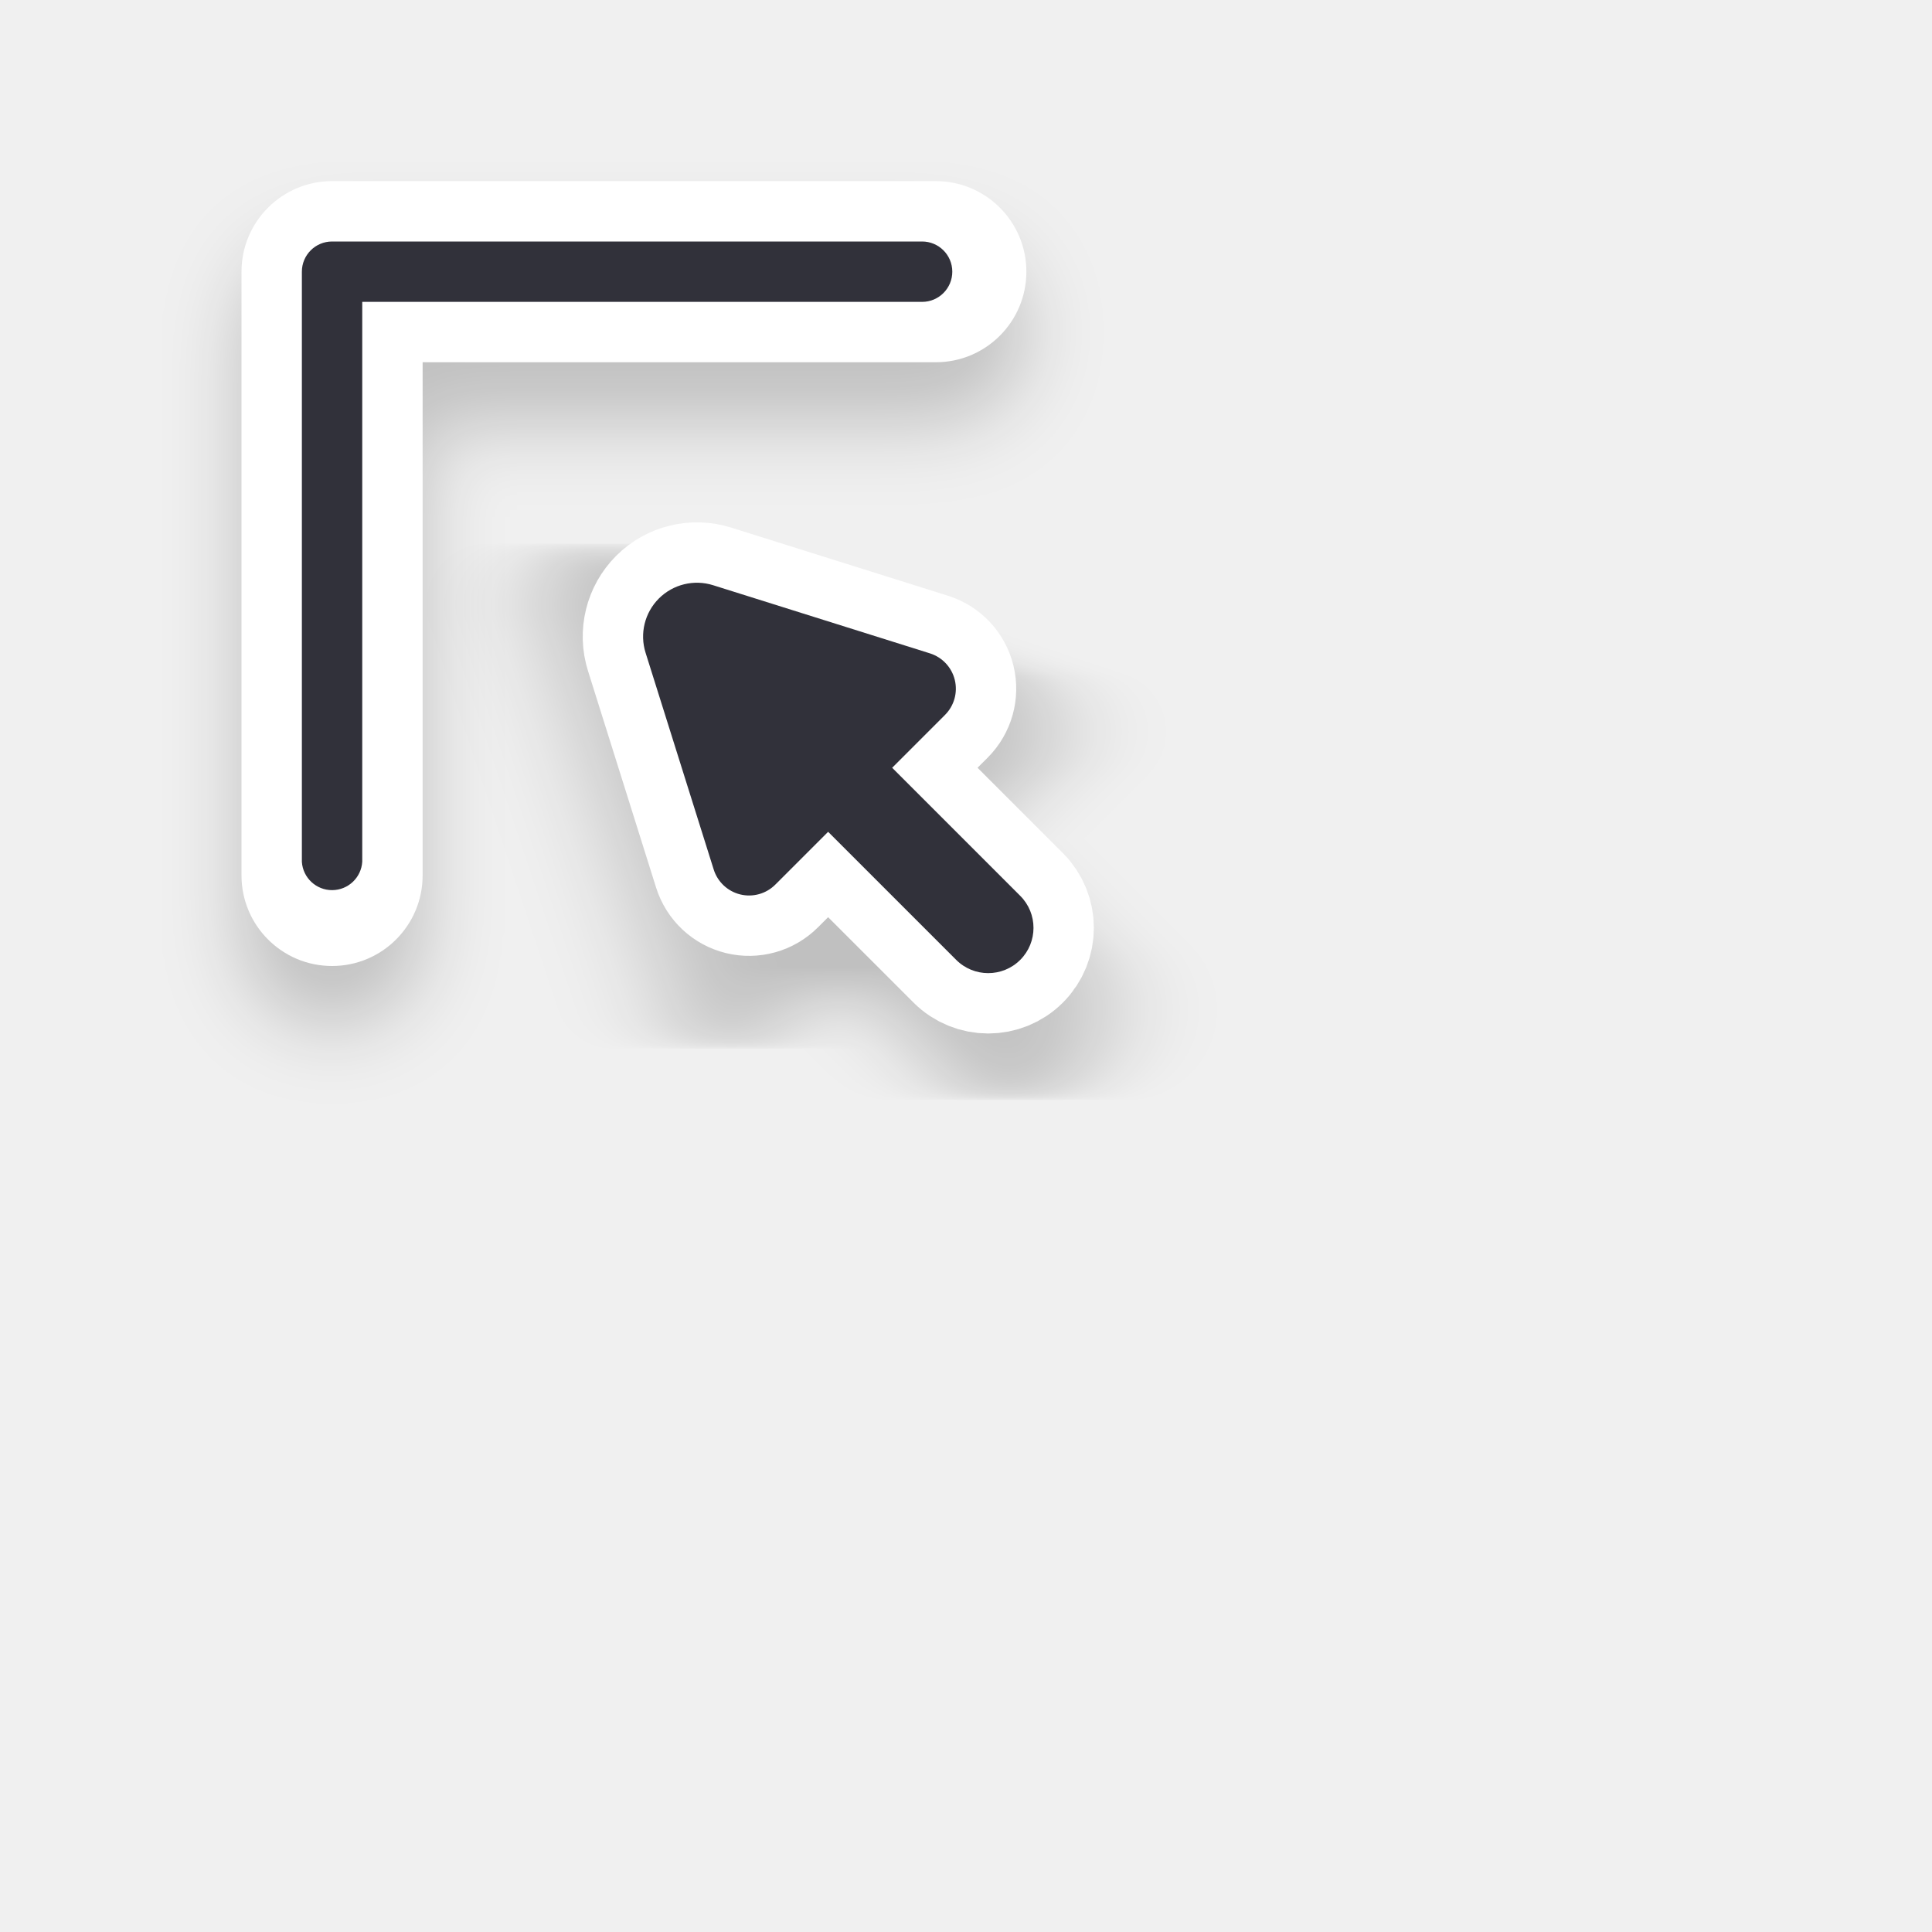
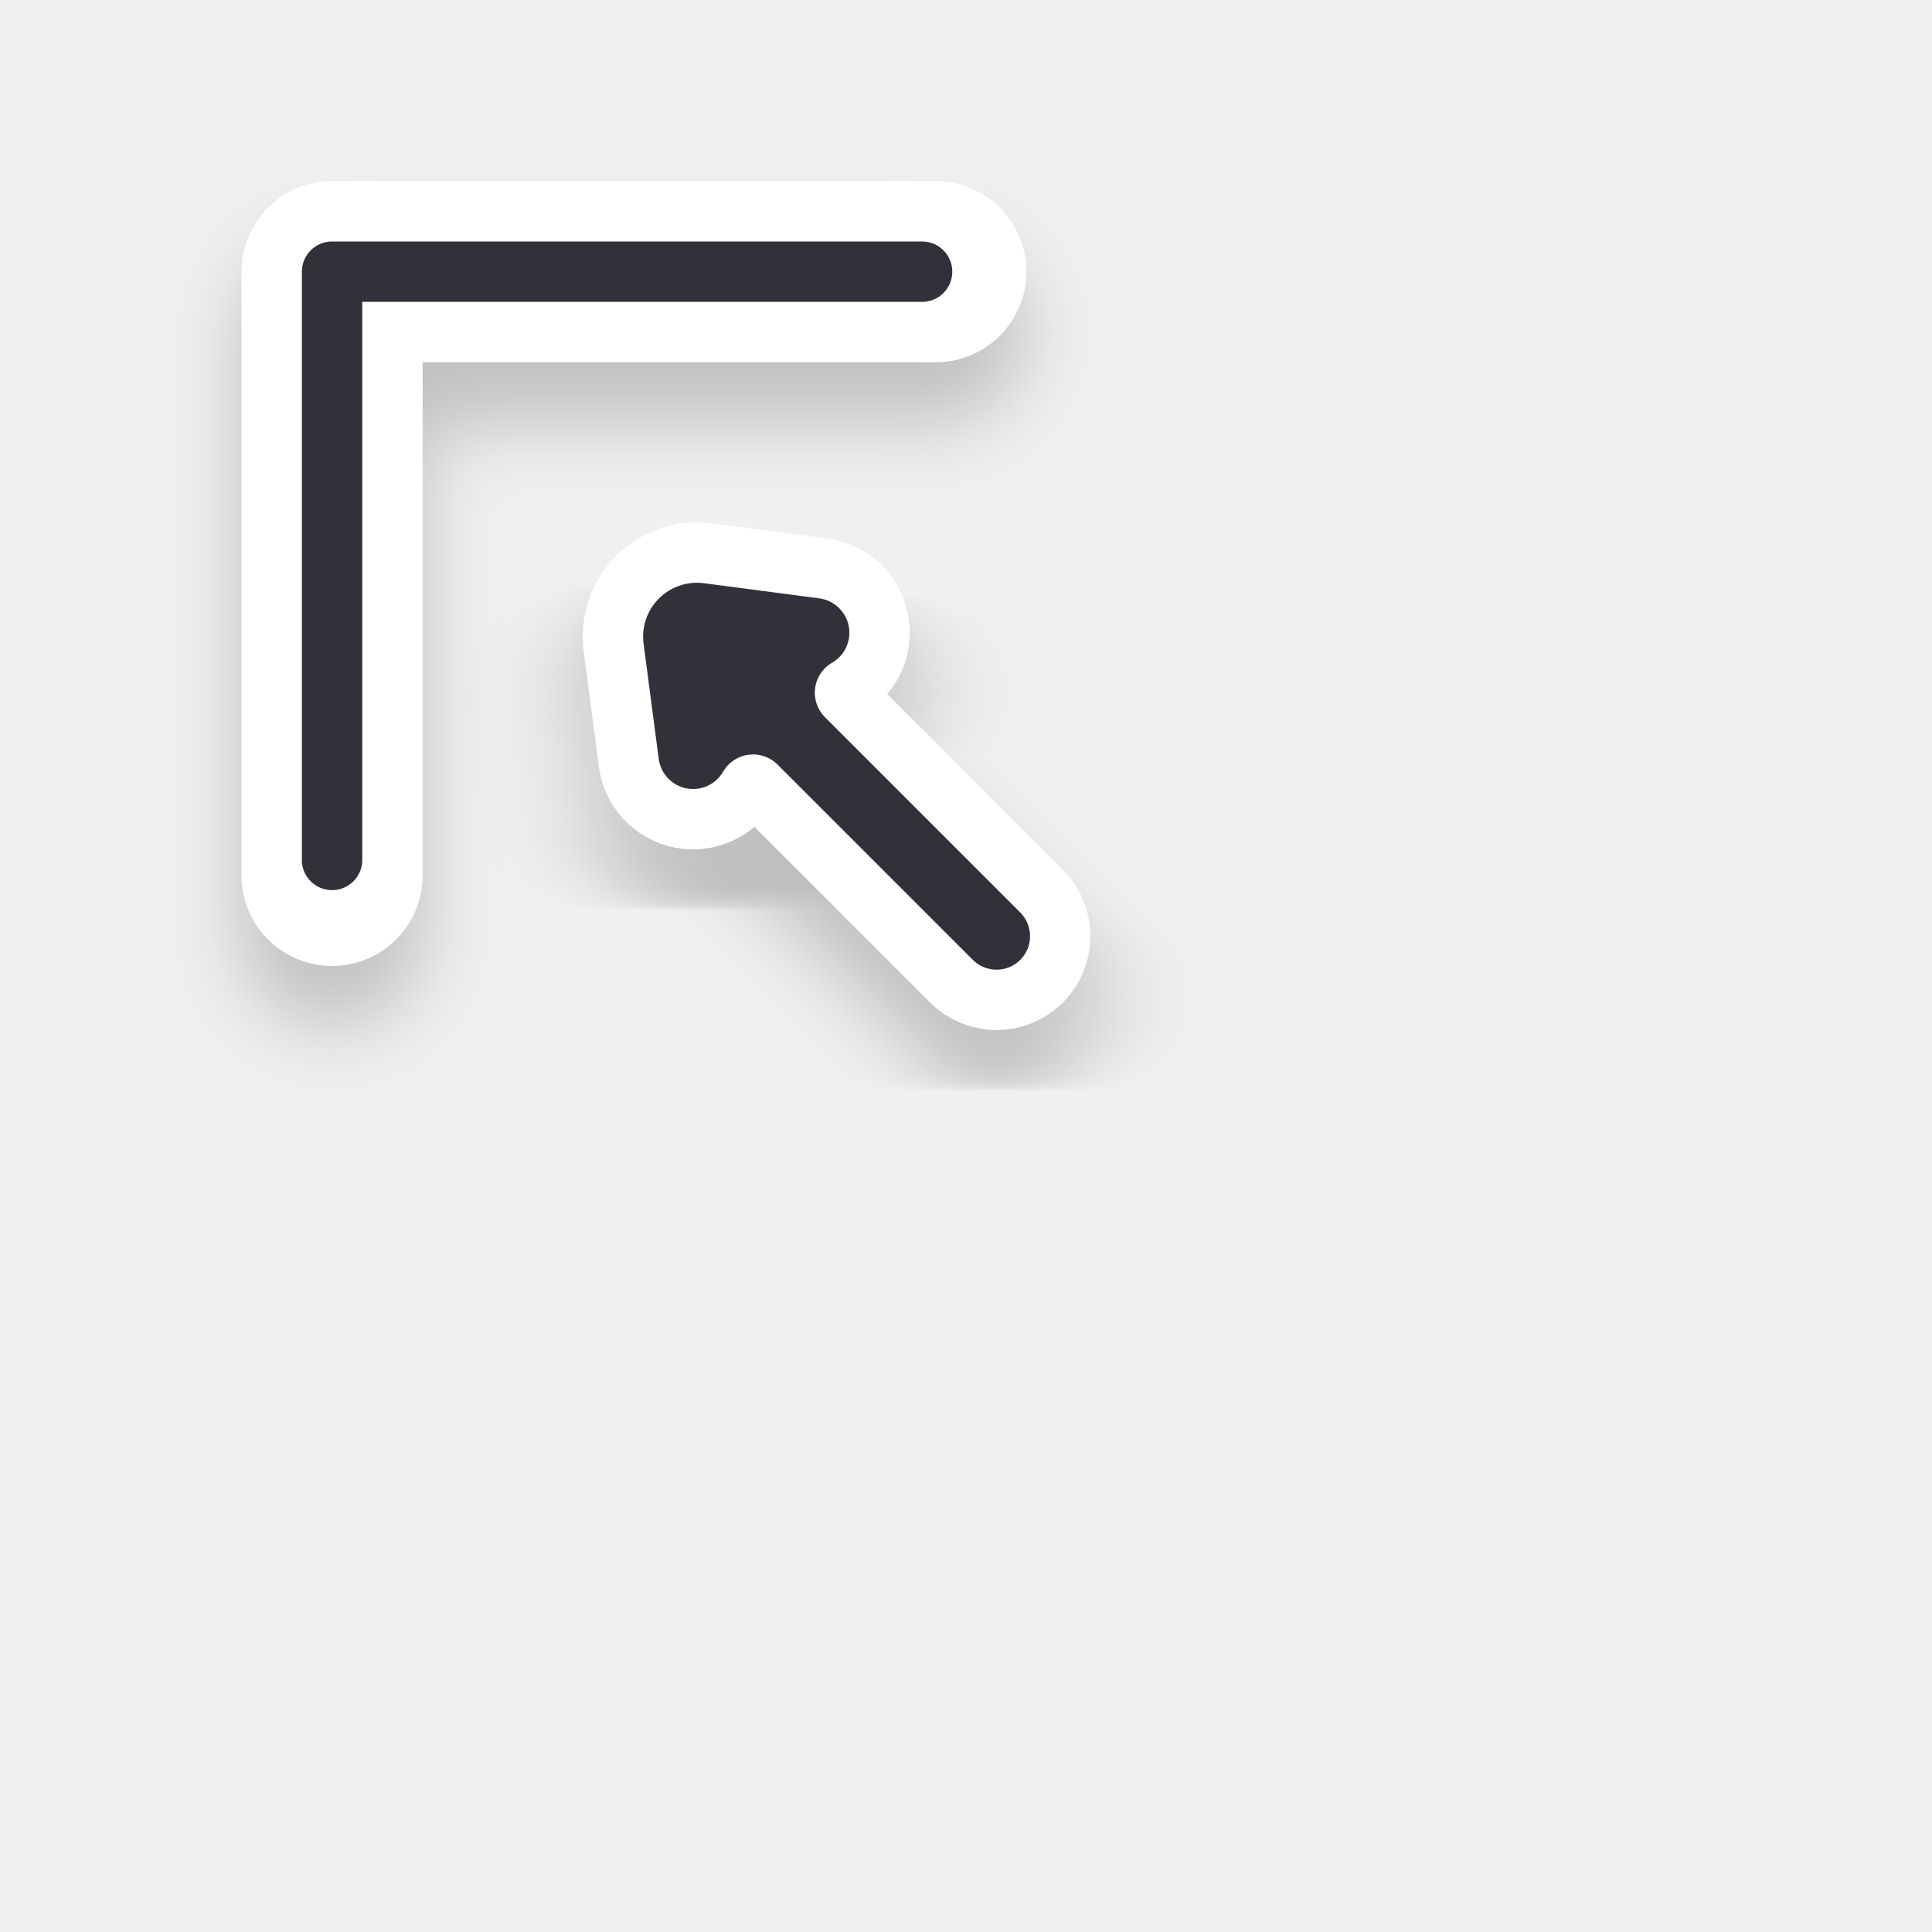
<svg xmlns="http://www.w3.org/2000/svg" id="svg11024" height="32" width="32">
  <filter id="filter7078" color-interpolation-filters="sRGB">
    <feGaussianBlur id="feGaussianBlur7080" stdDeviation=".657" />
  </filter>
  <g id="g40614" transform="translate(-329 -996.362)">
    <path id="path80706" d="m334.5 1000.362a1.5 1.5 0 0 0 -1.5 1.5v10a1.5 1.5 0 0 0 3 0v-8.5h8.5a1.5 1.5 0 0 0 0-3z" filter="url(#filter7078)" opacity=".2" />
    <path id="rect5654-8-5-0-0" d="m334.5 999.362a1.5 1.5 0 0 0 -1.5 1.5v10a1.5 1.5 0 0 0 3 0v-8.5h8.5a1.5 1.5 0 0 0 0-3z" fill="#fff" />
    <path id="rect5654-9-4-00" d="m334.5 1000.362a.5.5 0 0 0 -.5.5v9.776a.501.501 0 0 0 1-.004v-9.272h9.275a.5.5 0 0 0 -.004-1h-9.271z" fill="#31313a" />
  </g>
  <g id="g63793" transform="matrix(.7071068 -.7071068 .7071068 .7071068 -727.4419 -671.166)">
-     <path id="path81694" d="m39.793 1002.113c-.373 0-.746.22-.906.563l-3.027 6.054a.85.85 0 0 0 -.077.383 1 1 0 0 0 1 1h1.51v2.5a1.5 1.5 0 0 0 3 0v-2.5h1.51a1 1 0 0 0 1-1 .85.85 0 0 0 -.076-.383l-3.028-6.054a1.01 1.01 0 0 0 -.906-.563" filter="url(#filter7078)" opacity=".2" />
-     <path d="M39.709 1004.171L37.968 1007.508A0.614 0.614 0 0 0 38.513 1008.406L39.75 1008.406L39.75 1011.406C39.75 1011.82 40.086 1012.156 40.5 1012.156C40.914 1012.156 41.25 1011.82 41.25 1011.406L41.25 1008.406L42.487 1008.406A0.614 0.614 0 0 0 43.032 1007.508L41.291 1004.171A0.892 0.892 0 0 0 39.709 1004.171Z" fill="#fff" stroke="#fff" stroke-width="2" stroke-linejoin="round" />
-     <path id="path63791" d="M39.709 1004.171L37.968 1007.508A0.614 0.614 0 0 0 38.513 1008.406L39.75 1008.406L39.75 1011.406C39.75 1011.82 40.086 1012.156 40.5 1012.156C40.914 1012.156 41.25 1011.82 41.25 1011.406L41.25 1008.406L42.487 1008.406A0.614 0.614 0 0 0 43.032 1007.508L41.291 1004.171A0.892 0.892 0 0 0 39.709 1004.171Z" fill="#31313a" />
+     <path id="path81694" d="M40.5 1004.747L41.674 1006.276A0.574 0.574 0 0 1 41.07 1007.179L41.07 1007.179A0.574 0.574 0 0 0 40.348 1007.734L40.348 1012.308A0.555 0.555 0 0 1 39.793 1012.863L39.793 1012.863A0.555 0.555 0 0 1 39.238 1012.308L39.238 1007.734A0.574 0.574 0 0 0 38.516 1007.179L38.516 1007.179A0.574 0.574 0 0 1 37.912 1006.276L39.086 1004.747A0.892 0.892 0 0 1 40.5 1004.747Z" filter="url(#filter7078)" opacity=".2" stroke="#000" stroke-width="2" stroke-linejoin="round" />
+     <path id="path63789" d="M41.207 1004.04L42.381 1005.569A0.574 0.574 0 0 1 41.777 1006.472L41.777 1006.472A0.574 0.574 0 0 0 41.055 1007.027L41.055 1011.601A0.555 0.555 0 0 1 40.5 1012.156L40.5 1012.156A0.555 0.555 0 0 1 39.945 1011.601L39.945 1007.027A0.574 0.574 0 0 0 39.223 1006.472L39.223 1006.472A0.574 0.574 0 0 1 38.619 1005.569L39.793 1004.04A0.892 0.892 0 0 1 41.207 1004.04Z" fill="#fff" stroke="#fff" stroke-width="2" stroke-linejoin="round" />
+     <path id="path63791" d="M41.207 1004.04L42.381 1005.569A0.574 0.574 0 0 1 41.777 1006.472L41.777 1006.472A0.574 0.574 0 0 0 41.055 1007.027L41.055 1011.601A0.555 0.555 0 0 1 40.5 1012.156L40.5 1012.156A0.555 0.555 0 0 1 39.945 1011.601L39.945 1007.027A0.574 0.574 0 0 0 39.223 1006.472L39.223 1006.472A0.574 0.574 0 0 1 38.619 1005.569L39.793 1004.04A0.892 0.892 0 0 1 41.207 1004.04Z" fill="#31313a" />
  </g>
  <path id="hotspot" d="m-5.5 5.5h1v1h-1z" display="none" fill="#333" stroke-width="1.076" transform="rotate(-90)" />
</svg>
